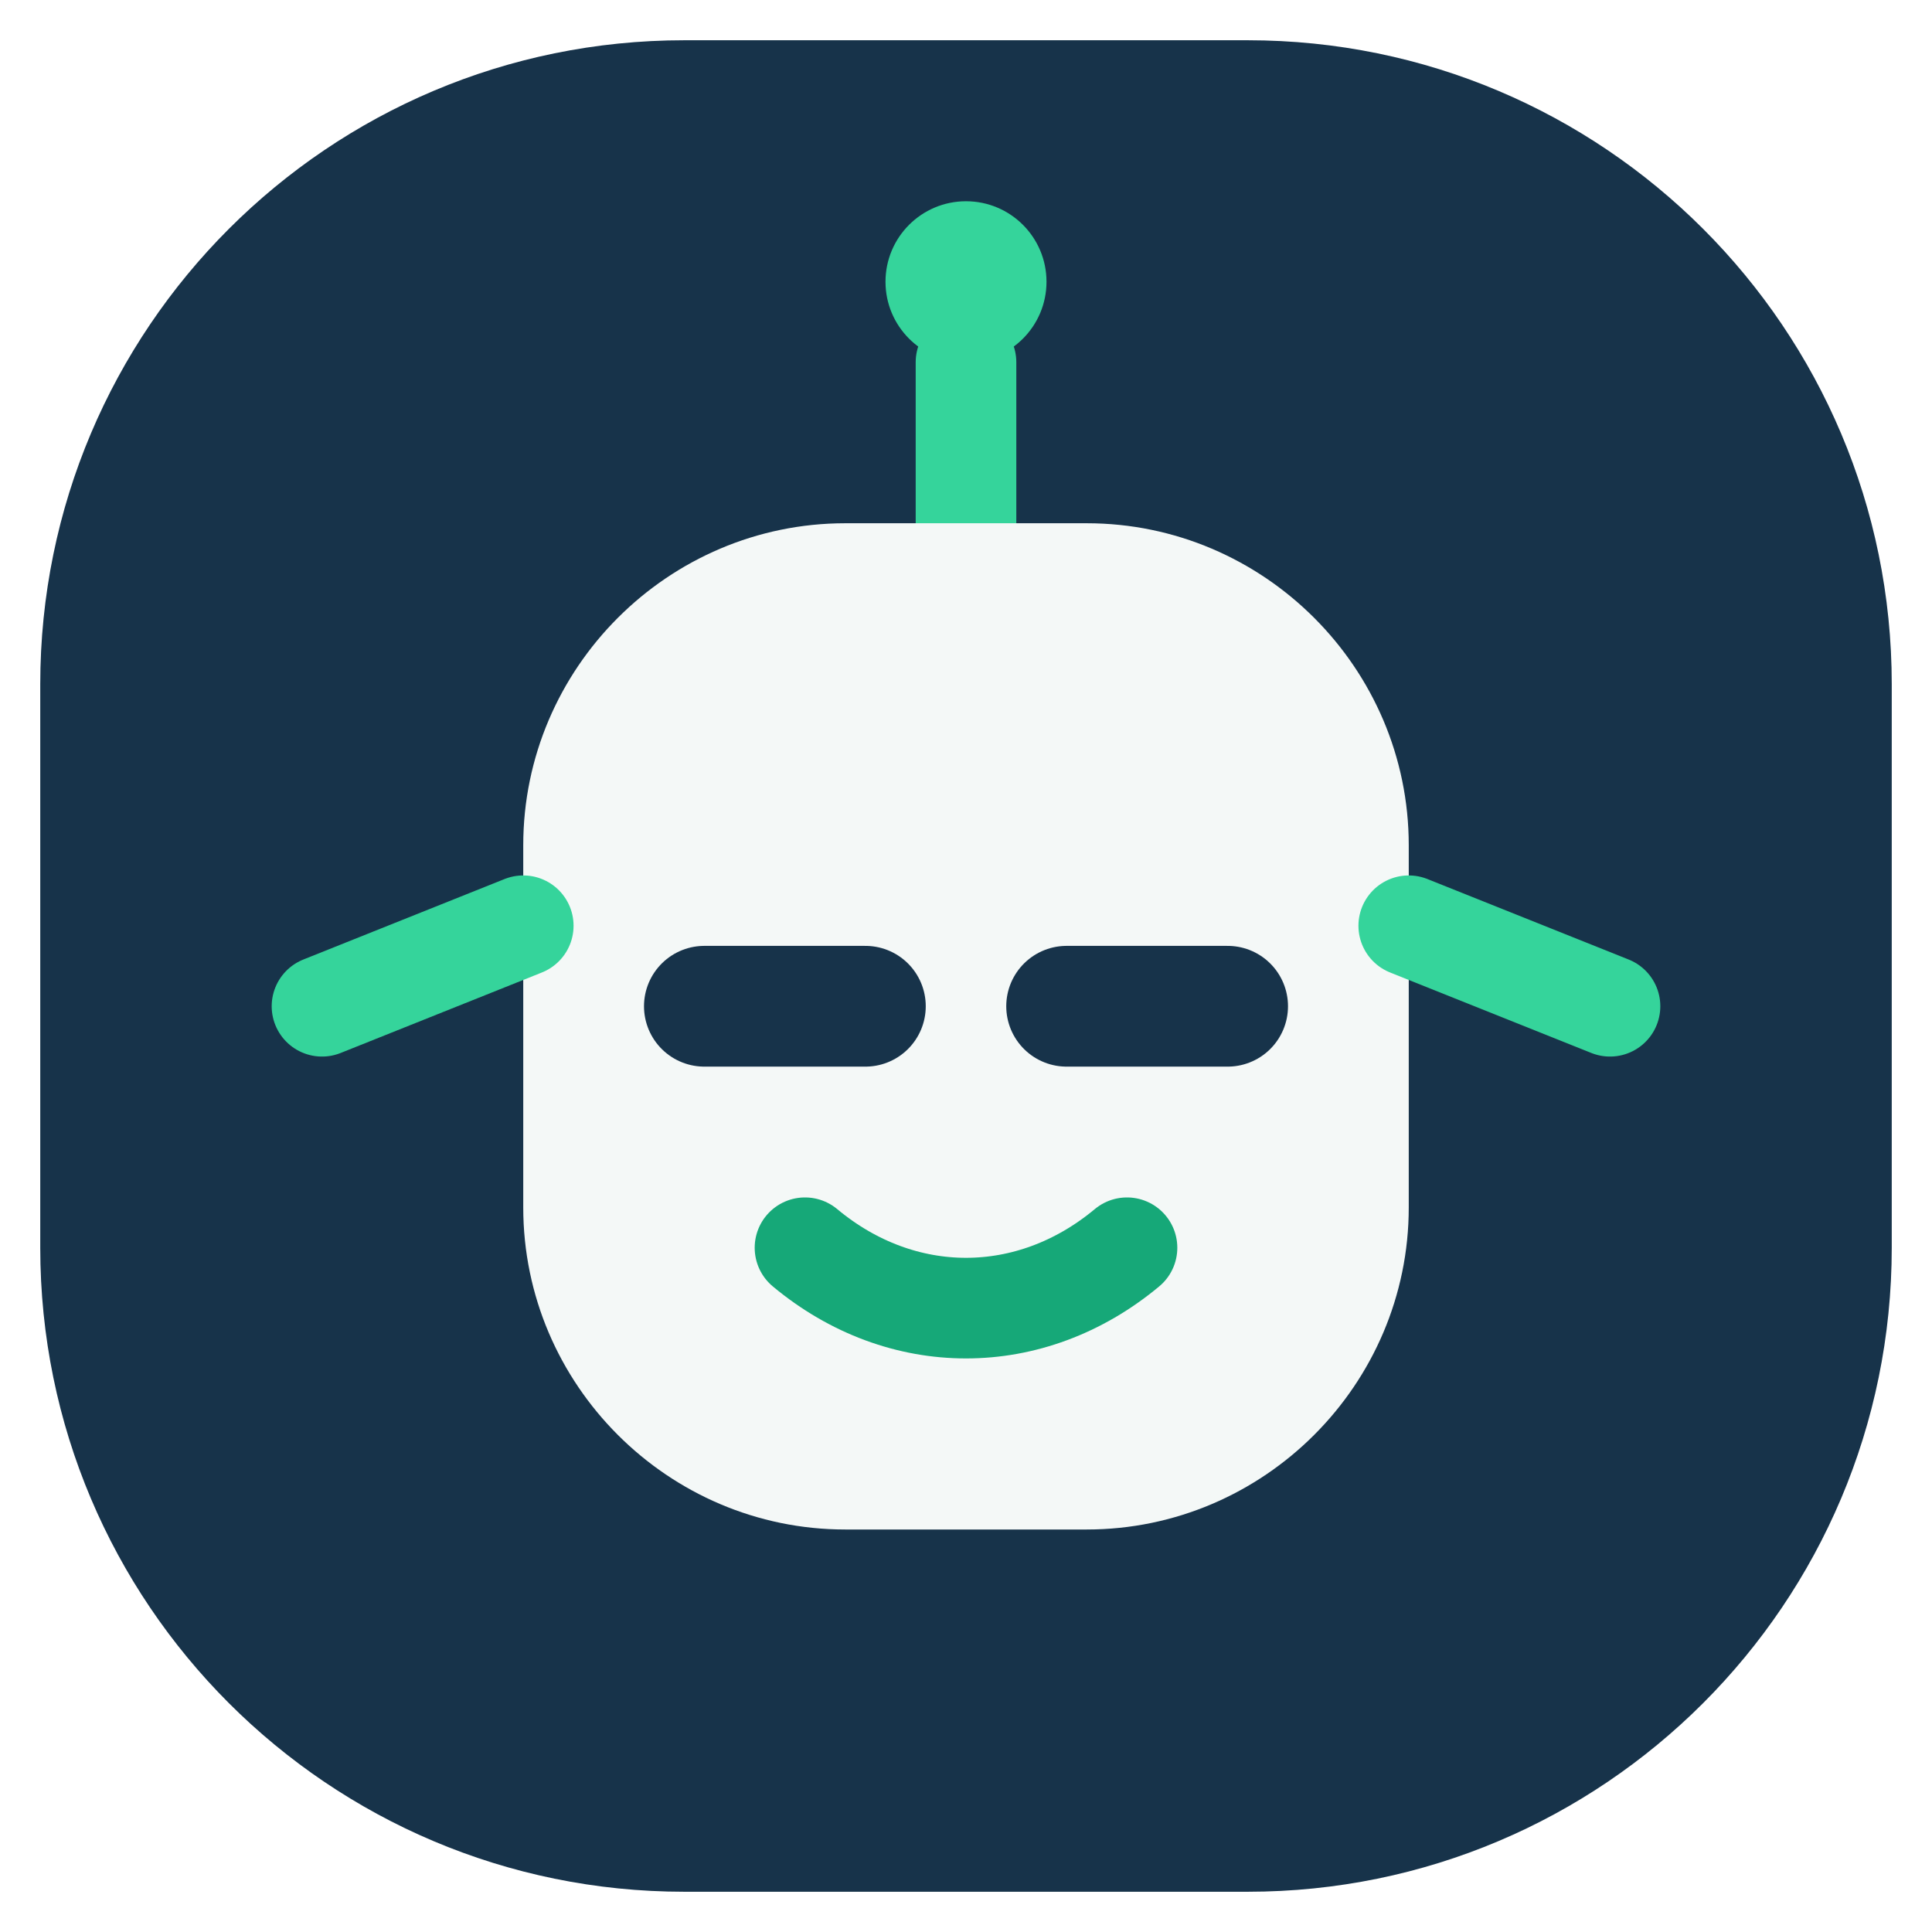
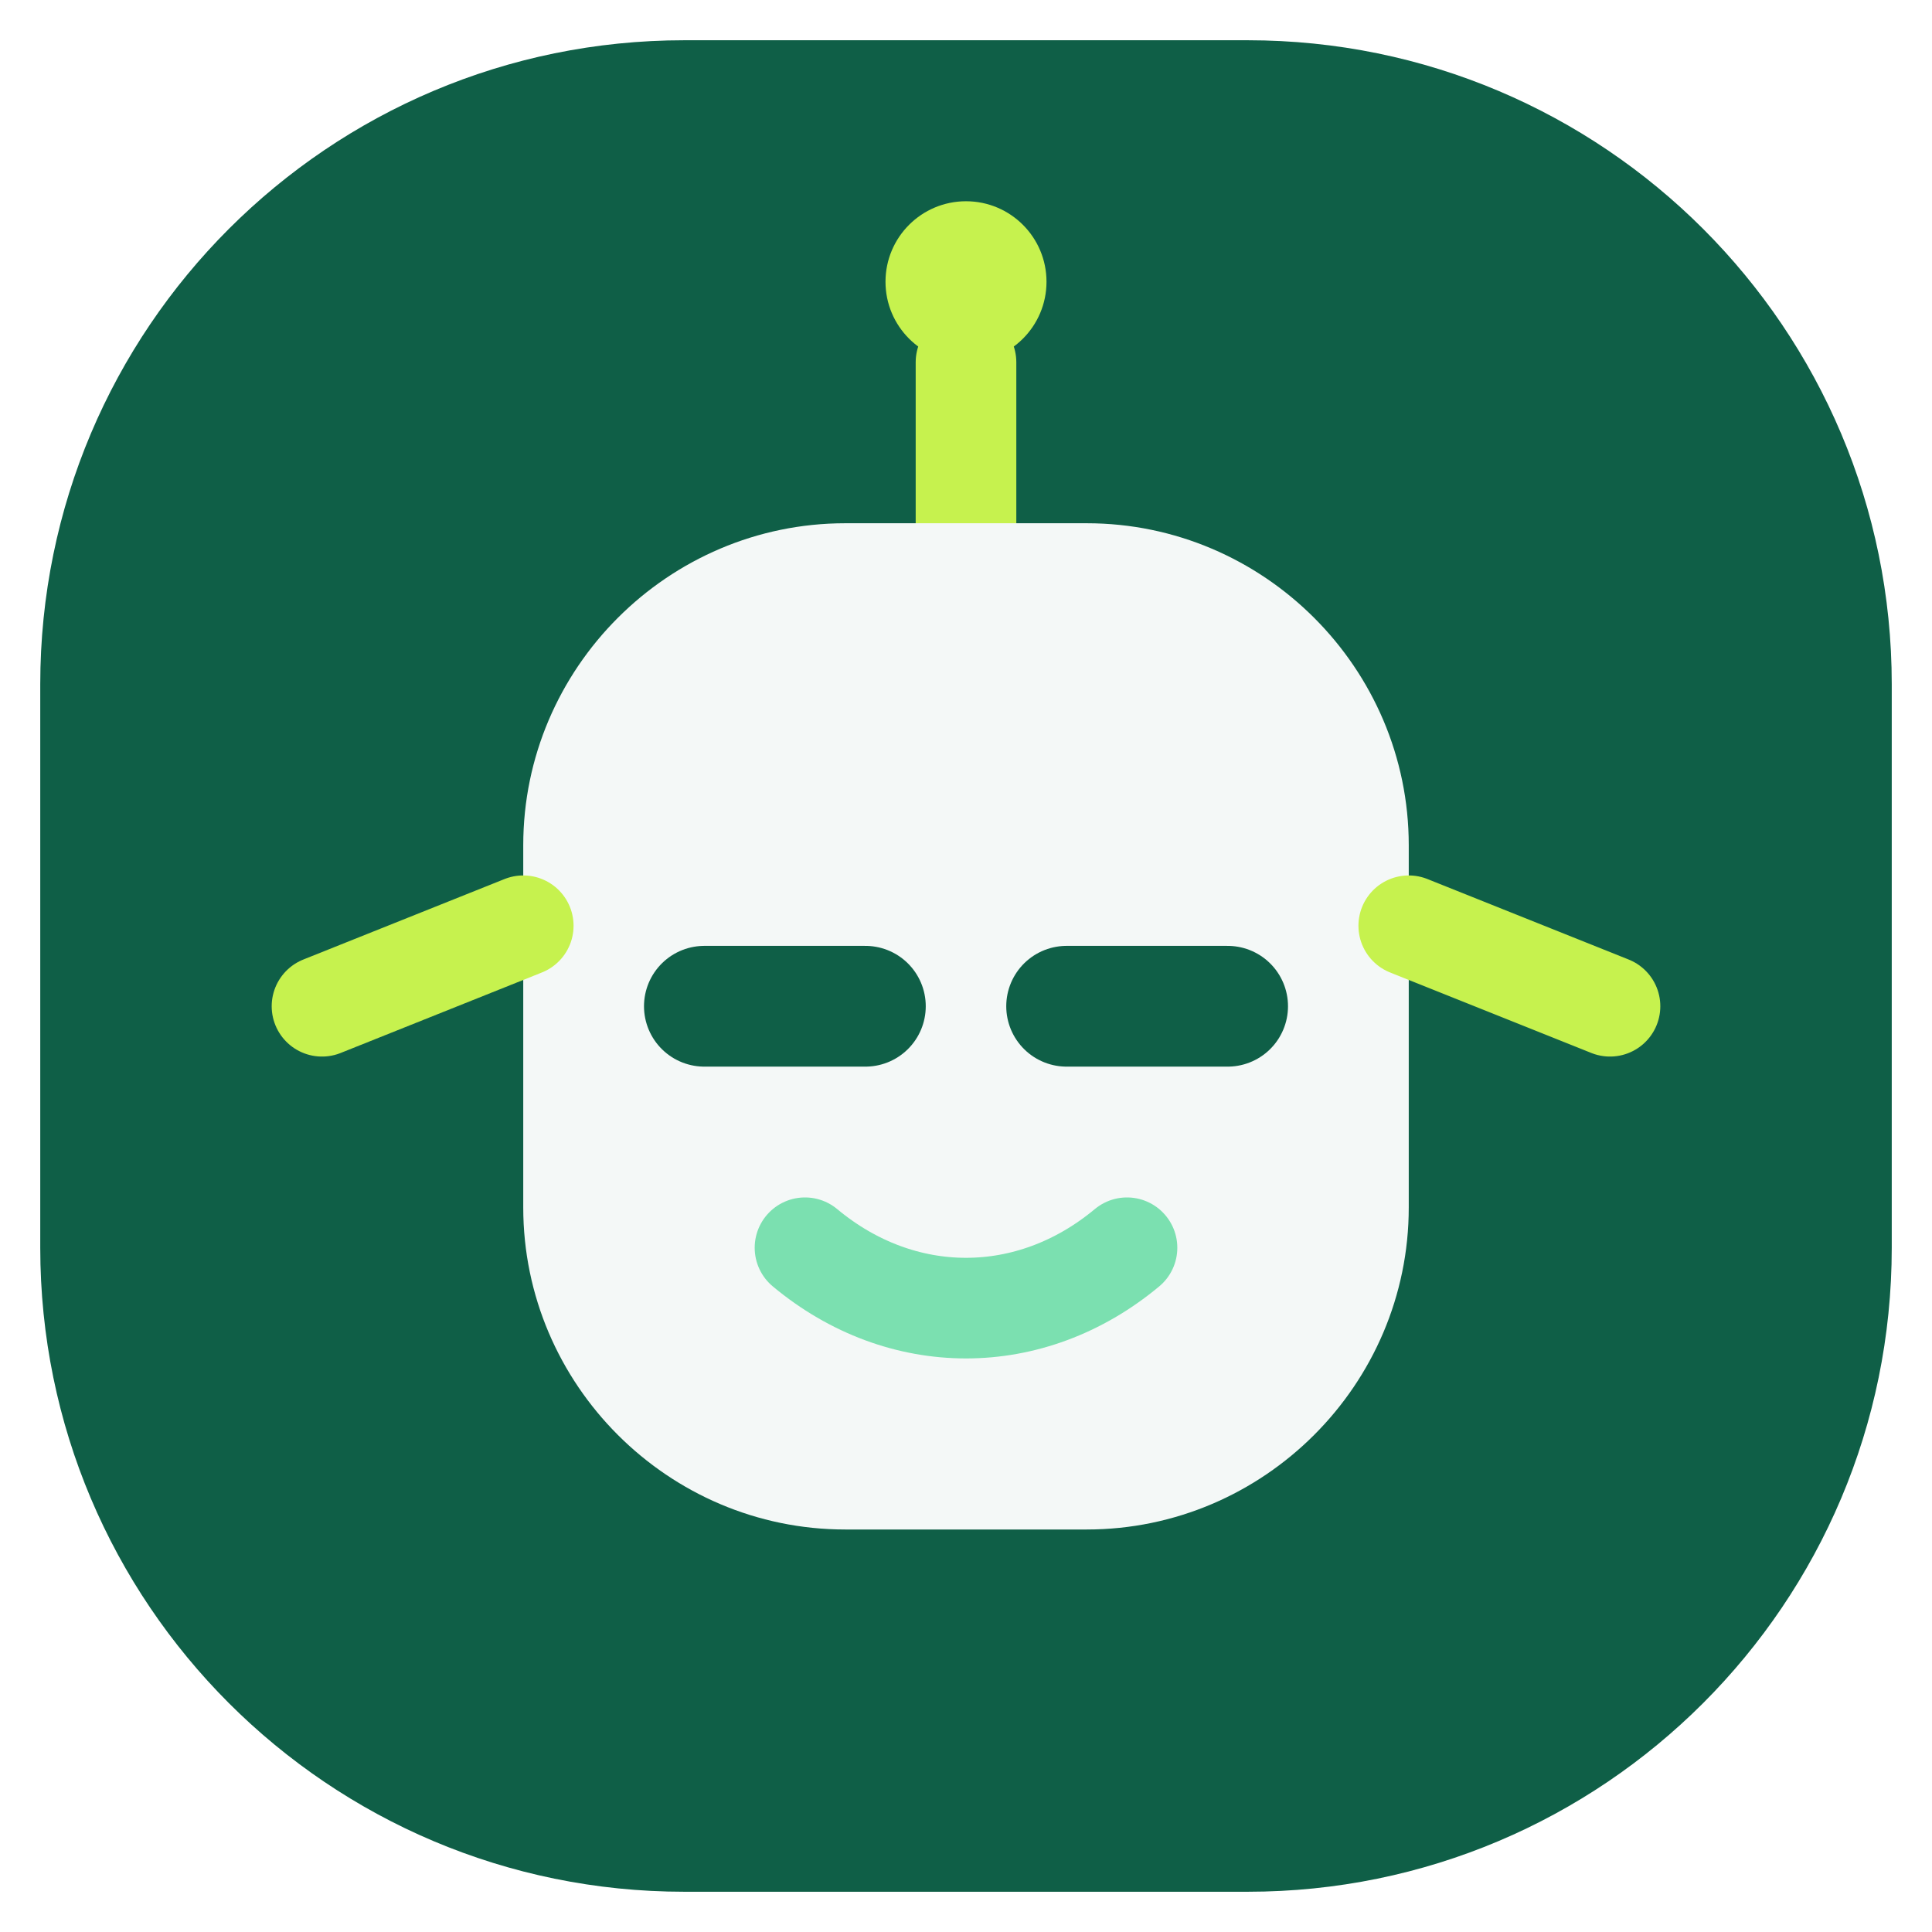
- <svg xmlns="http://www.w3.org/2000/svg" width="48" height="48" viewBox="0 0 48 48" fill="none">
-   <rect x="1" y="1" width="46" height="46" rx="16" fill="#17334A" />
-   <path d="M24 9v4" stroke="#35D49B" stroke-width="2.5" stroke-linecap="round" />
-   <circle cx="24" cy="7" r="2" fill="#35D49B" />
+ <svg xmlns="http://www.w3.org/2000/svg" width="48" height="48" viewBox="0 0 48 48" fill="none" role="img" aria-label="WattBot">
+   <rect x="1" y="1" width="46" height="46" rx="16" fill="#0F5F47" />
+   <path d="M24 9v4" stroke="#C6F24E" stroke-width="2.5" stroke-linecap="round" />
+   <circle cx="24" cy="7" r="2" fill="#C6F24E" />
  <path d="M13 21c0-4.4 3.6-8 8-8h6c4.4 0 8 3.6 8 8v9c0 4.4-3.6 8-8 8h-6c-4.4 0-8-3.6-8-8v-9Z" fill="#F4F8F7" />
-   <path d="M17.5 25h4M26.5 25h4" stroke="#17334A" stroke-width="3" stroke-linecap="round" />
-   <path d="M20 31c2.4 2 5.6 2 8 0" stroke="#16A878" stroke-width="2.5" stroke-linecap="round" />
-   <path d="m8 25 5-2M40 25l-5-2" stroke="#35D49B" stroke-width="2.5" stroke-linecap="round" />
+   <path d="M17.5 25h4M26.5 25h4" stroke="#0F5F47" stroke-width="3" stroke-linecap="round" />
+   <path d="M20 31c2.4 2 5.6 2 8 0" stroke="#7BE0B0" stroke-width="2.5" stroke-linecap="round" />
+   <path d="m8 25 5-2M40 25l-5-2" stroke="#C6F24E" stroke-width="2.5" stroke-linecap="round" />
</svg>
